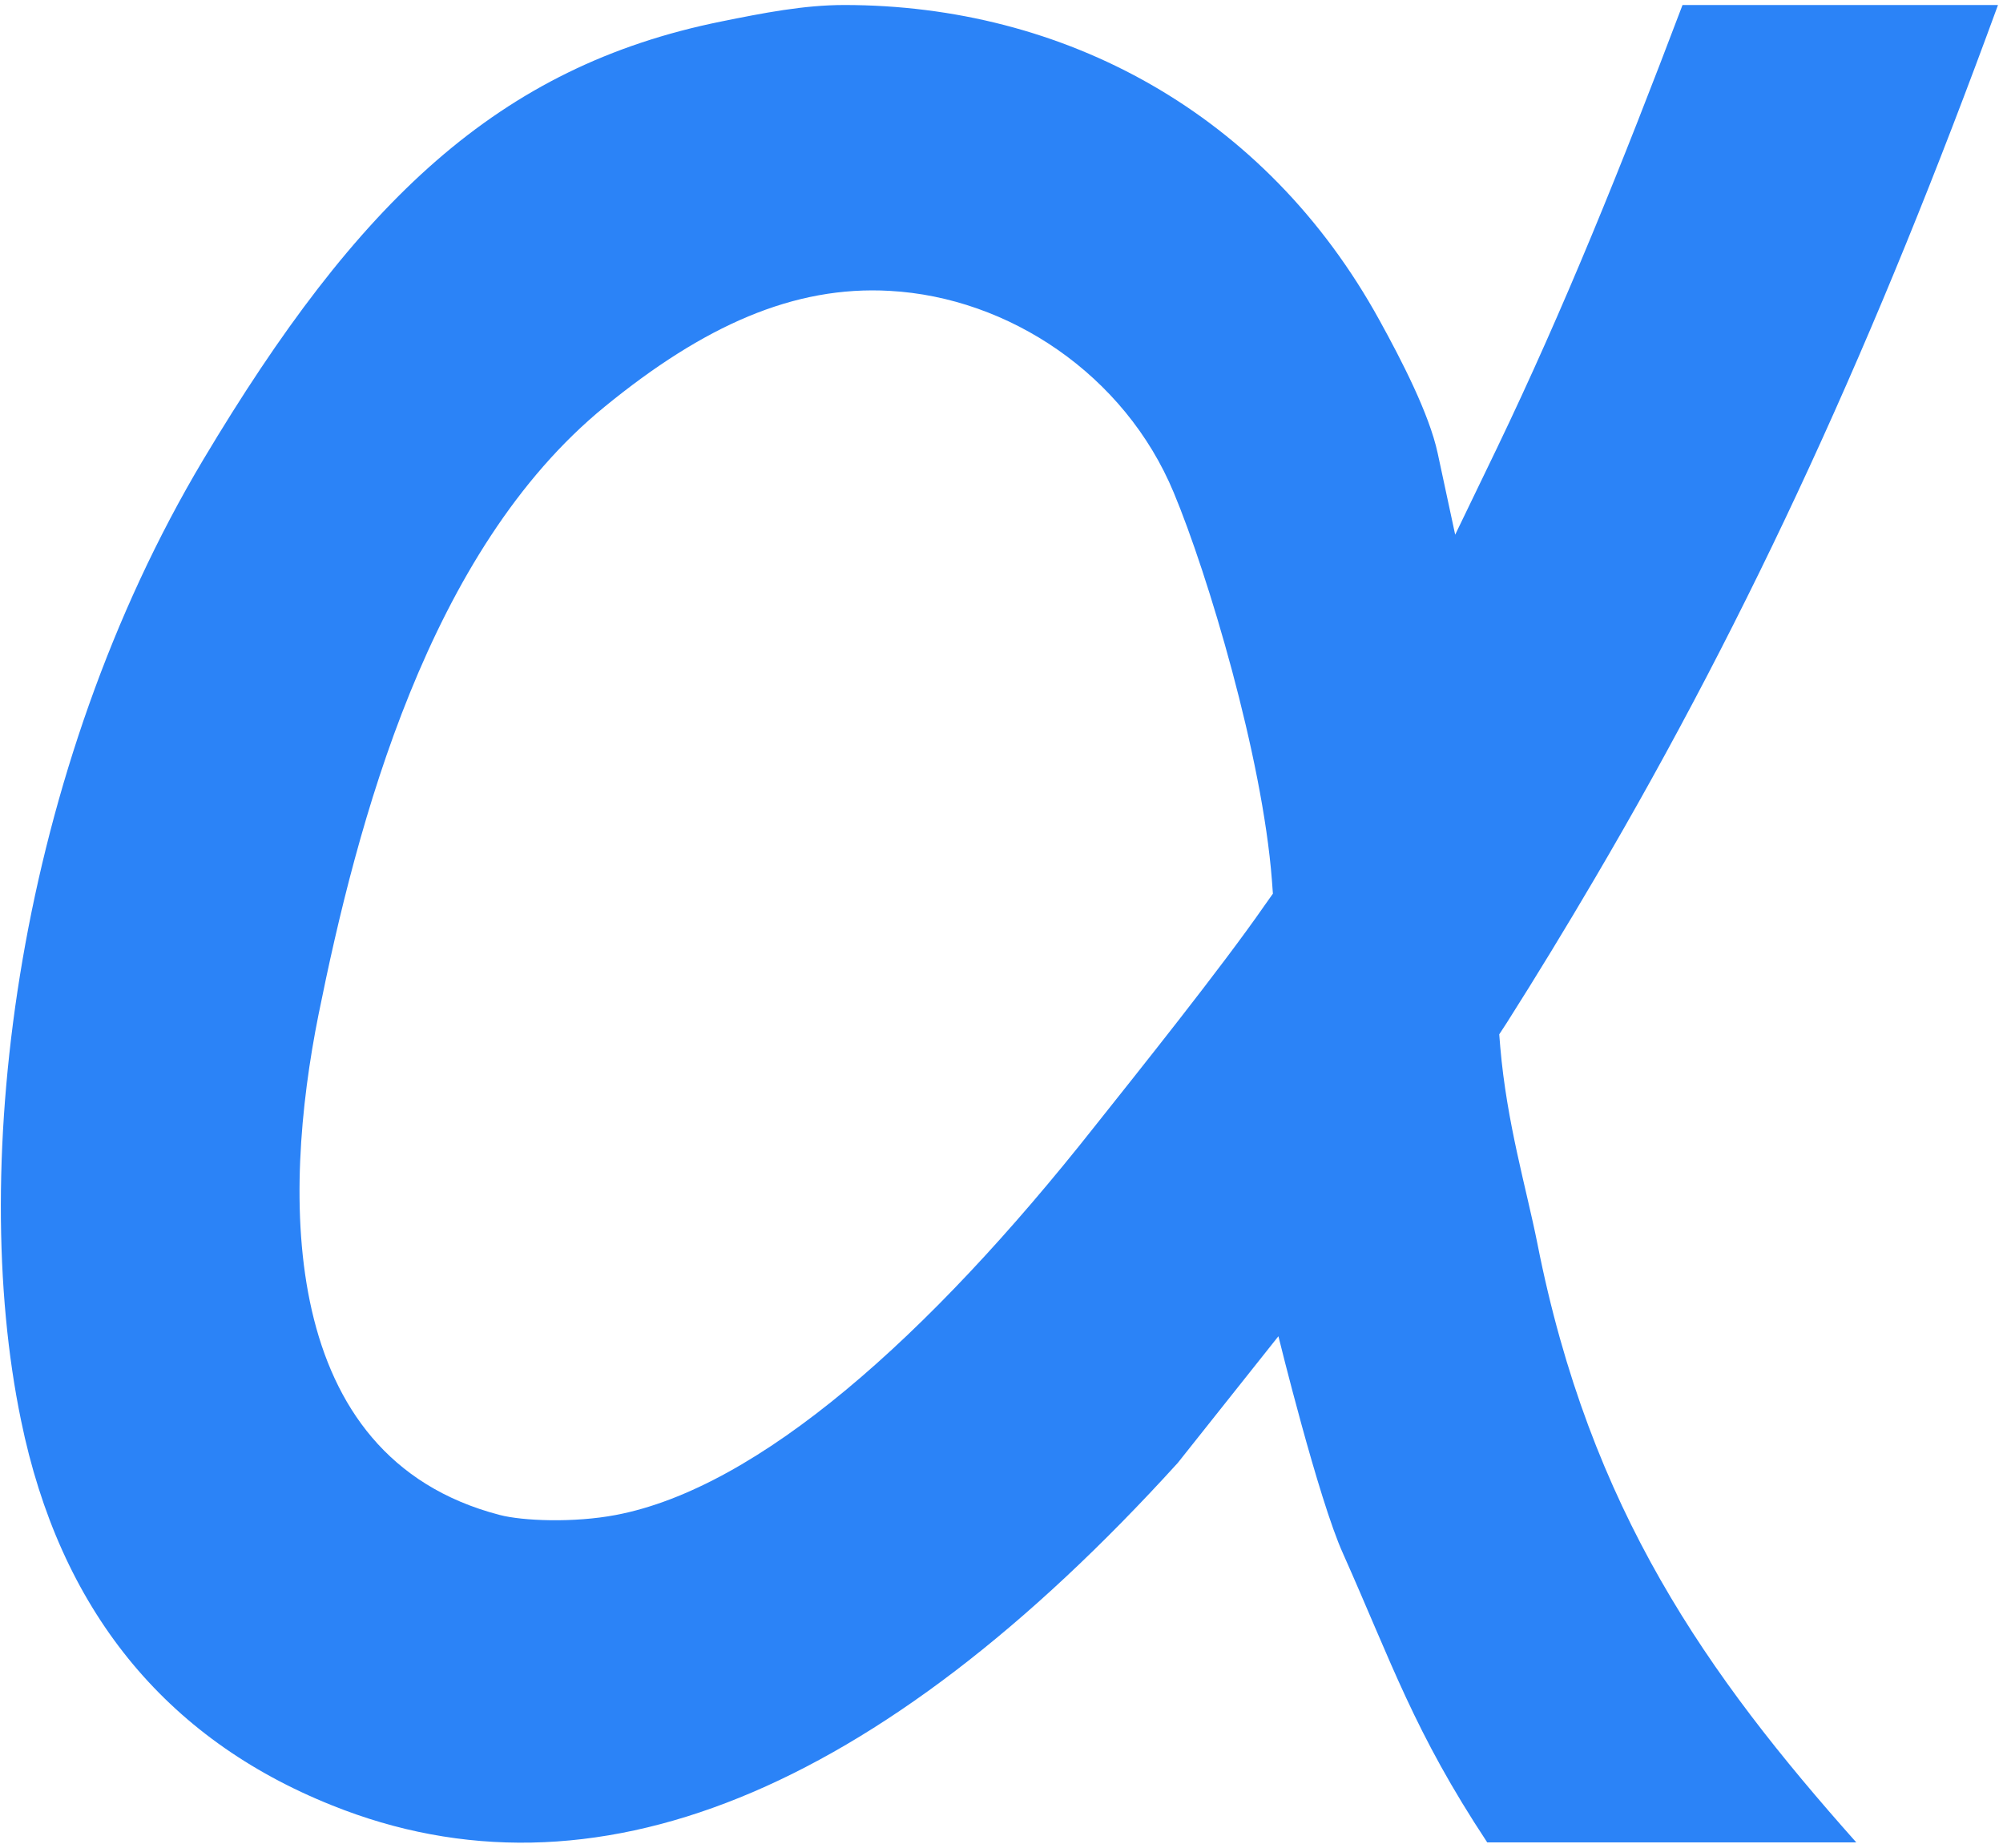
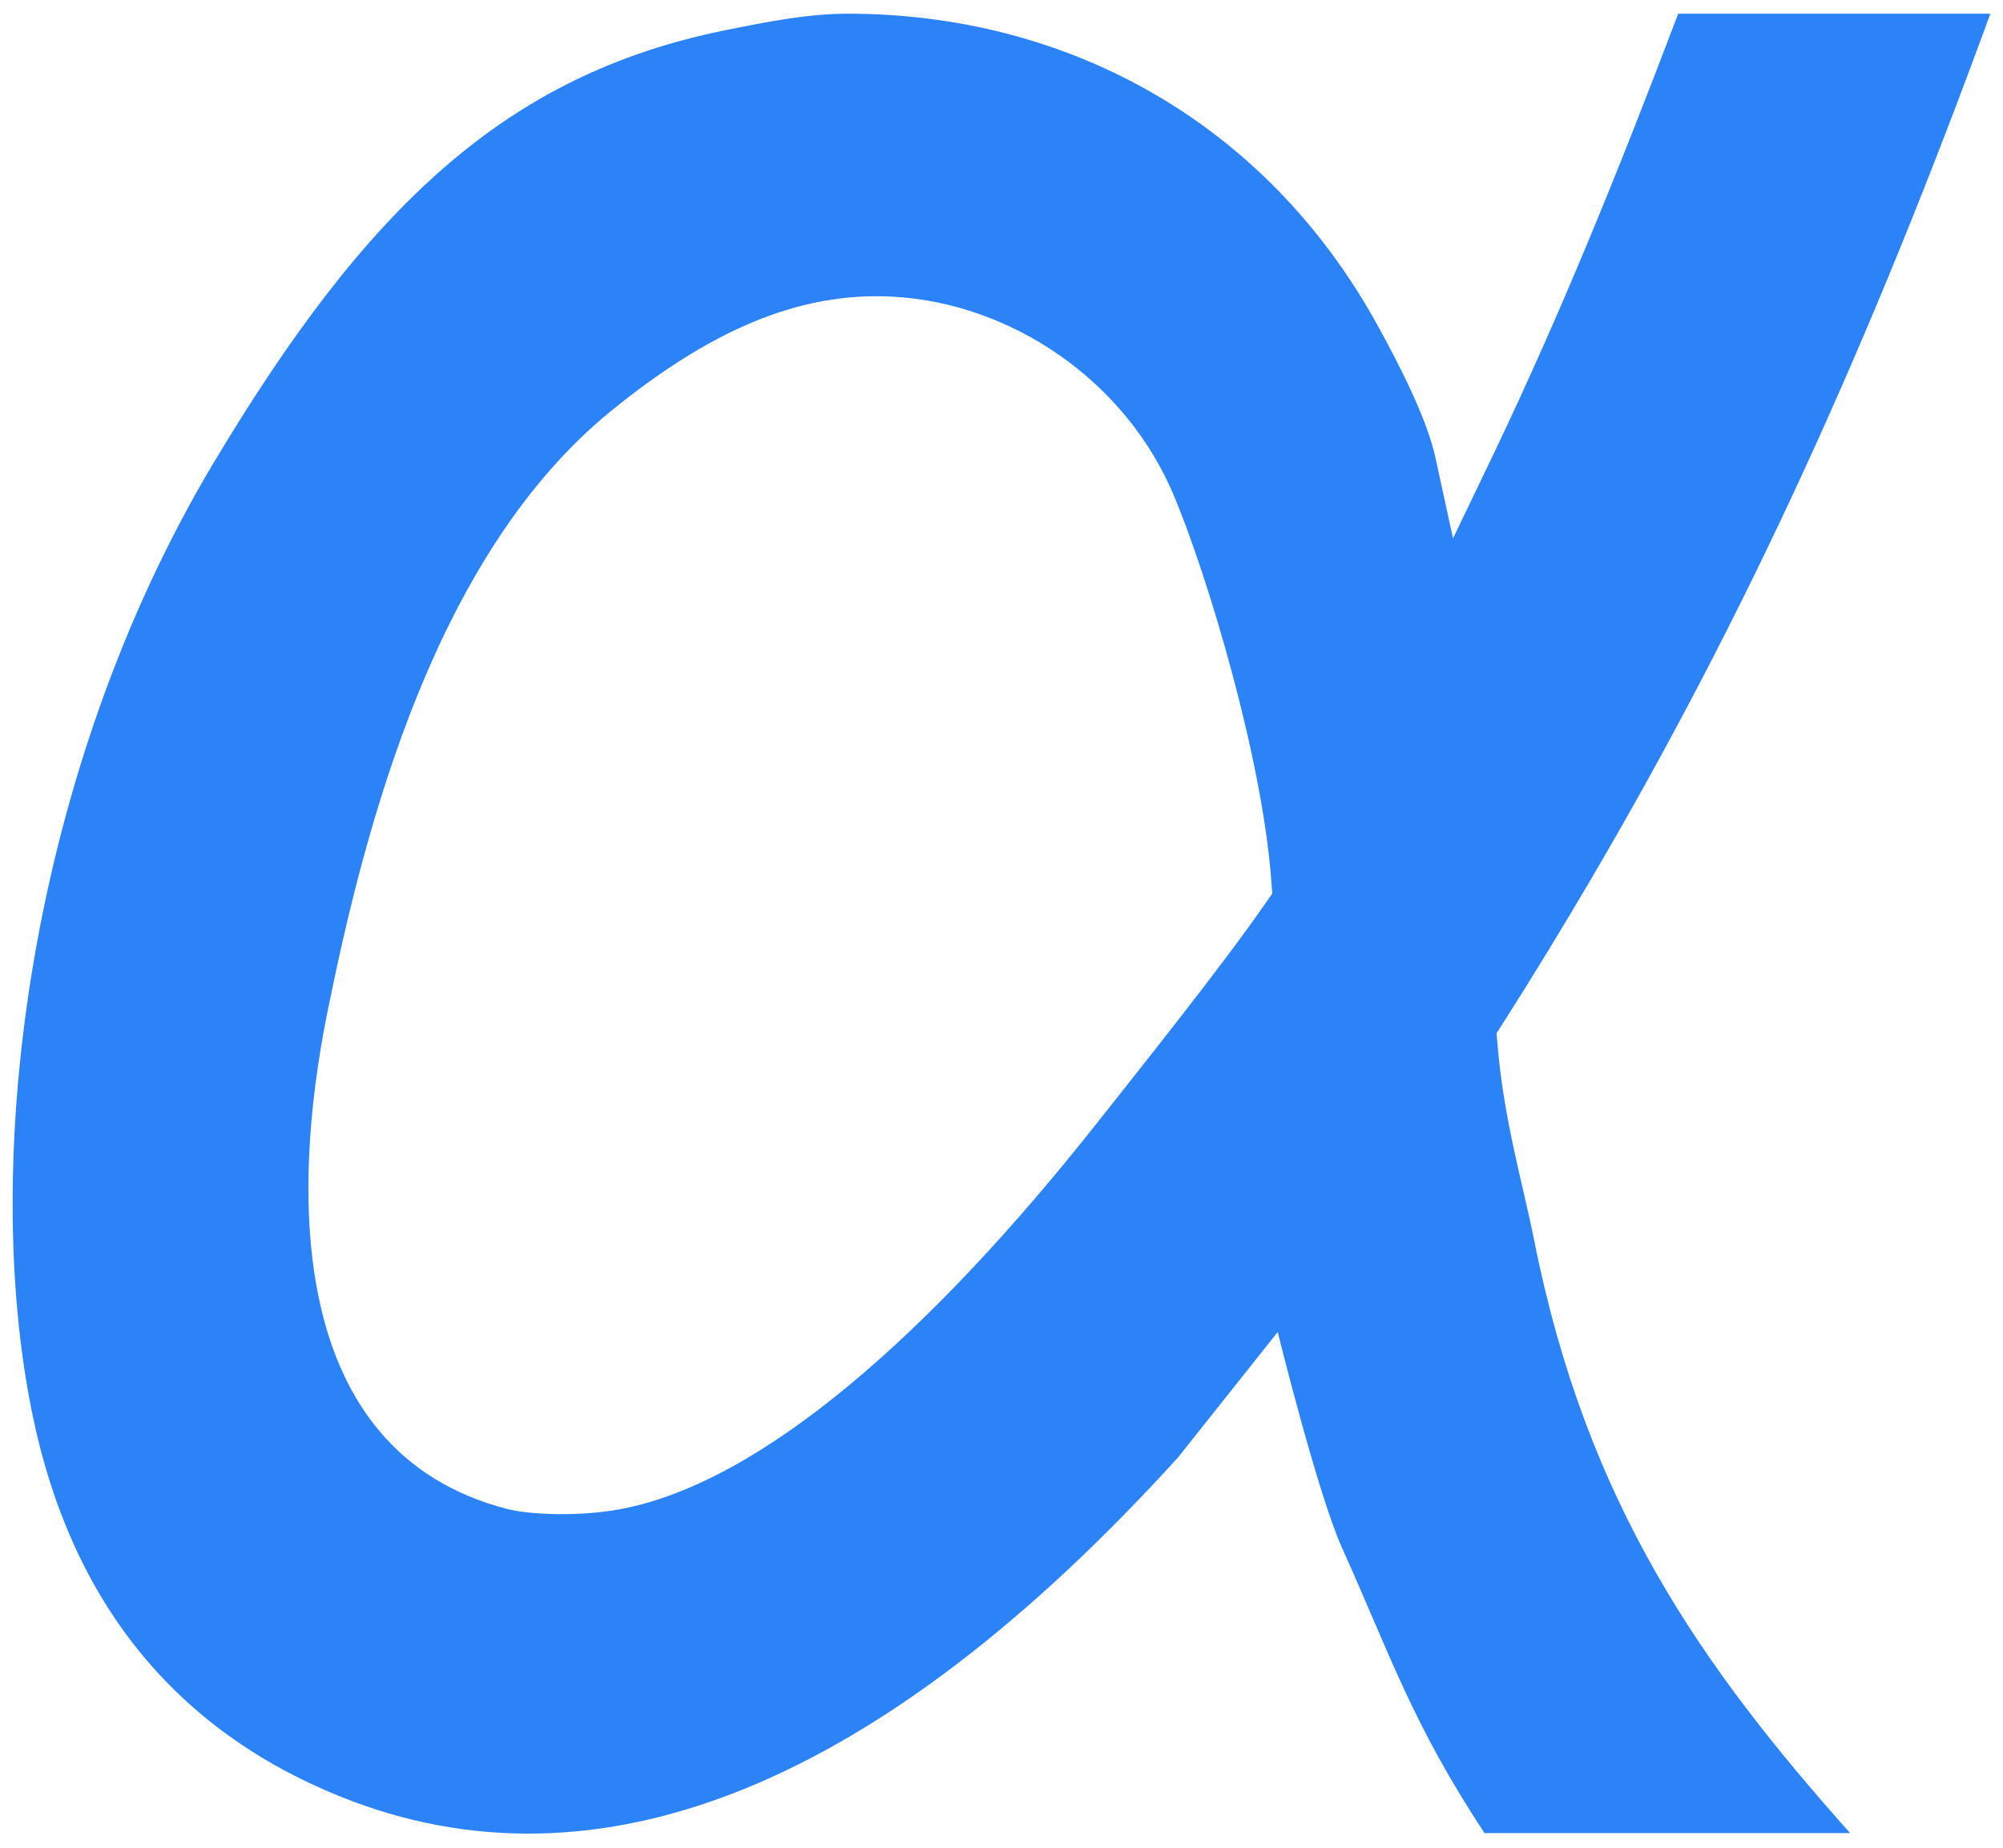
- <svg xmlns="http://www.w3.org/2000/svg" version="1.2" viewBox="0 0 400 369" width="400" height="369">
+ <svg xmlns="http://www.w3.org/2000/svg" version="1.2" viewBox="0 0 1900 1753" width="1900" height="1753">
  <style>
		.s0 { fill: #2b83f7 } 
	</style>
-   <path id="Layer" fill-rule="evenodd" class="s0" d="m370.7 368h-73.7c-14.6-22.1-19-35.7-28.8-57.7-4.9-10.8-12.9-43.4-12.9-43.4l-20.1 25.3c-60.1 66.2-117 89.3-168.9 68.4-33.5-13.4-54.4-39.3-62.1-76.9-10.7-51.6-0.6-129.9 36.4-191.9 30.8-51.6 58.9-78.5 103.4-87.5 8.4-1.7 16.5-3.3 24.6-3.3 43.8 0 84.1 21.5 106.9 63 4.3 7.8 9.9 18.6 11.6 26.5l3.5 16.3 8.3-17.2c13.4-27.9 24.9-56.4 37.1-88.6h63c-24.2 66.3-49.2 121.2-80.6 174.6-5.7 9.7-11.6 19.4-17.5 28.7l-1.5 2.3 0.2 2.5c1.3 15.2 5.2 28.2 7.4 39.2 10.5 53.3 33.9 86.2 63.7 119.7zm-116.5-189.5l-0.2-2.7c-1.9-24.7-12.8-61.1-19.6-77.4-9.8-23.6-33-39-56.7-40.3-19.2-1.1-37.2 7-56.9 23.1-35.3 28.8-49.5 83.3-57.2 121.5-7.2 35.9-8.4 88.3 36.2 99.9 4.6 1.2 14.8 1.6 23.2 0 28.4-5.4 62.3-35.4 95.6-77.6 8.5-10.7 25.3-31.7 33.9-44.1z" />
+   <path id="Layer" fill-rule="evenodd" class="s0" d="m1755 1739.2h-346.8c-68.5-103.9-89.1-168.1-135.5-271.4-22.9-51-60.7-204-60.7-204l-94.5 118.9c-282.8 311.5-550.1 420.2-794.4 321.9-157.3-63.3-255.7-185.1-292.2-362-50.2-242.5-2.9-611.1 171.2-902.6 145.1-242.8 277-369.2 486.3-411.4 39.7-8 77.9-15.6 115.8-15.6 206.3 0 395.7 101.1 502.9 296.3 20.2 36.7 46.4 87.7 54.5 124.8l16.7 76.7 38.9-81c62.8-131.5 117.2-265.1 174.7-416.8h296.1c-113.8 311.7-231.4 570.2-378.9 821.3-26.9 45.8-54.6 91.2-82.4 134.9l-7.1 11.1 1 11.7c6 71.3 24.3 132.6 34.6 184.3 49.7 250.8 159.6 405.5 299.8 562.9zm-548.1-891.5l-1-12.4c-8.6-116.5-60-287.3-91.9-364-46.2-111-155.3-183.6-266.7-189.8-90.4-5.1-175.1 33.1-267.9 108.6-166.1 135.4-232.9 391.7-269.1 571.6-33.9 169-39.2 415.4 170.5 469.9 21.5 5.6 69.5 7.6 108.9 0 133.6-25.6 293.1-166.7 450-365 39.7-50.3 118.7-149 159.1-207.4z" />
</svg>
